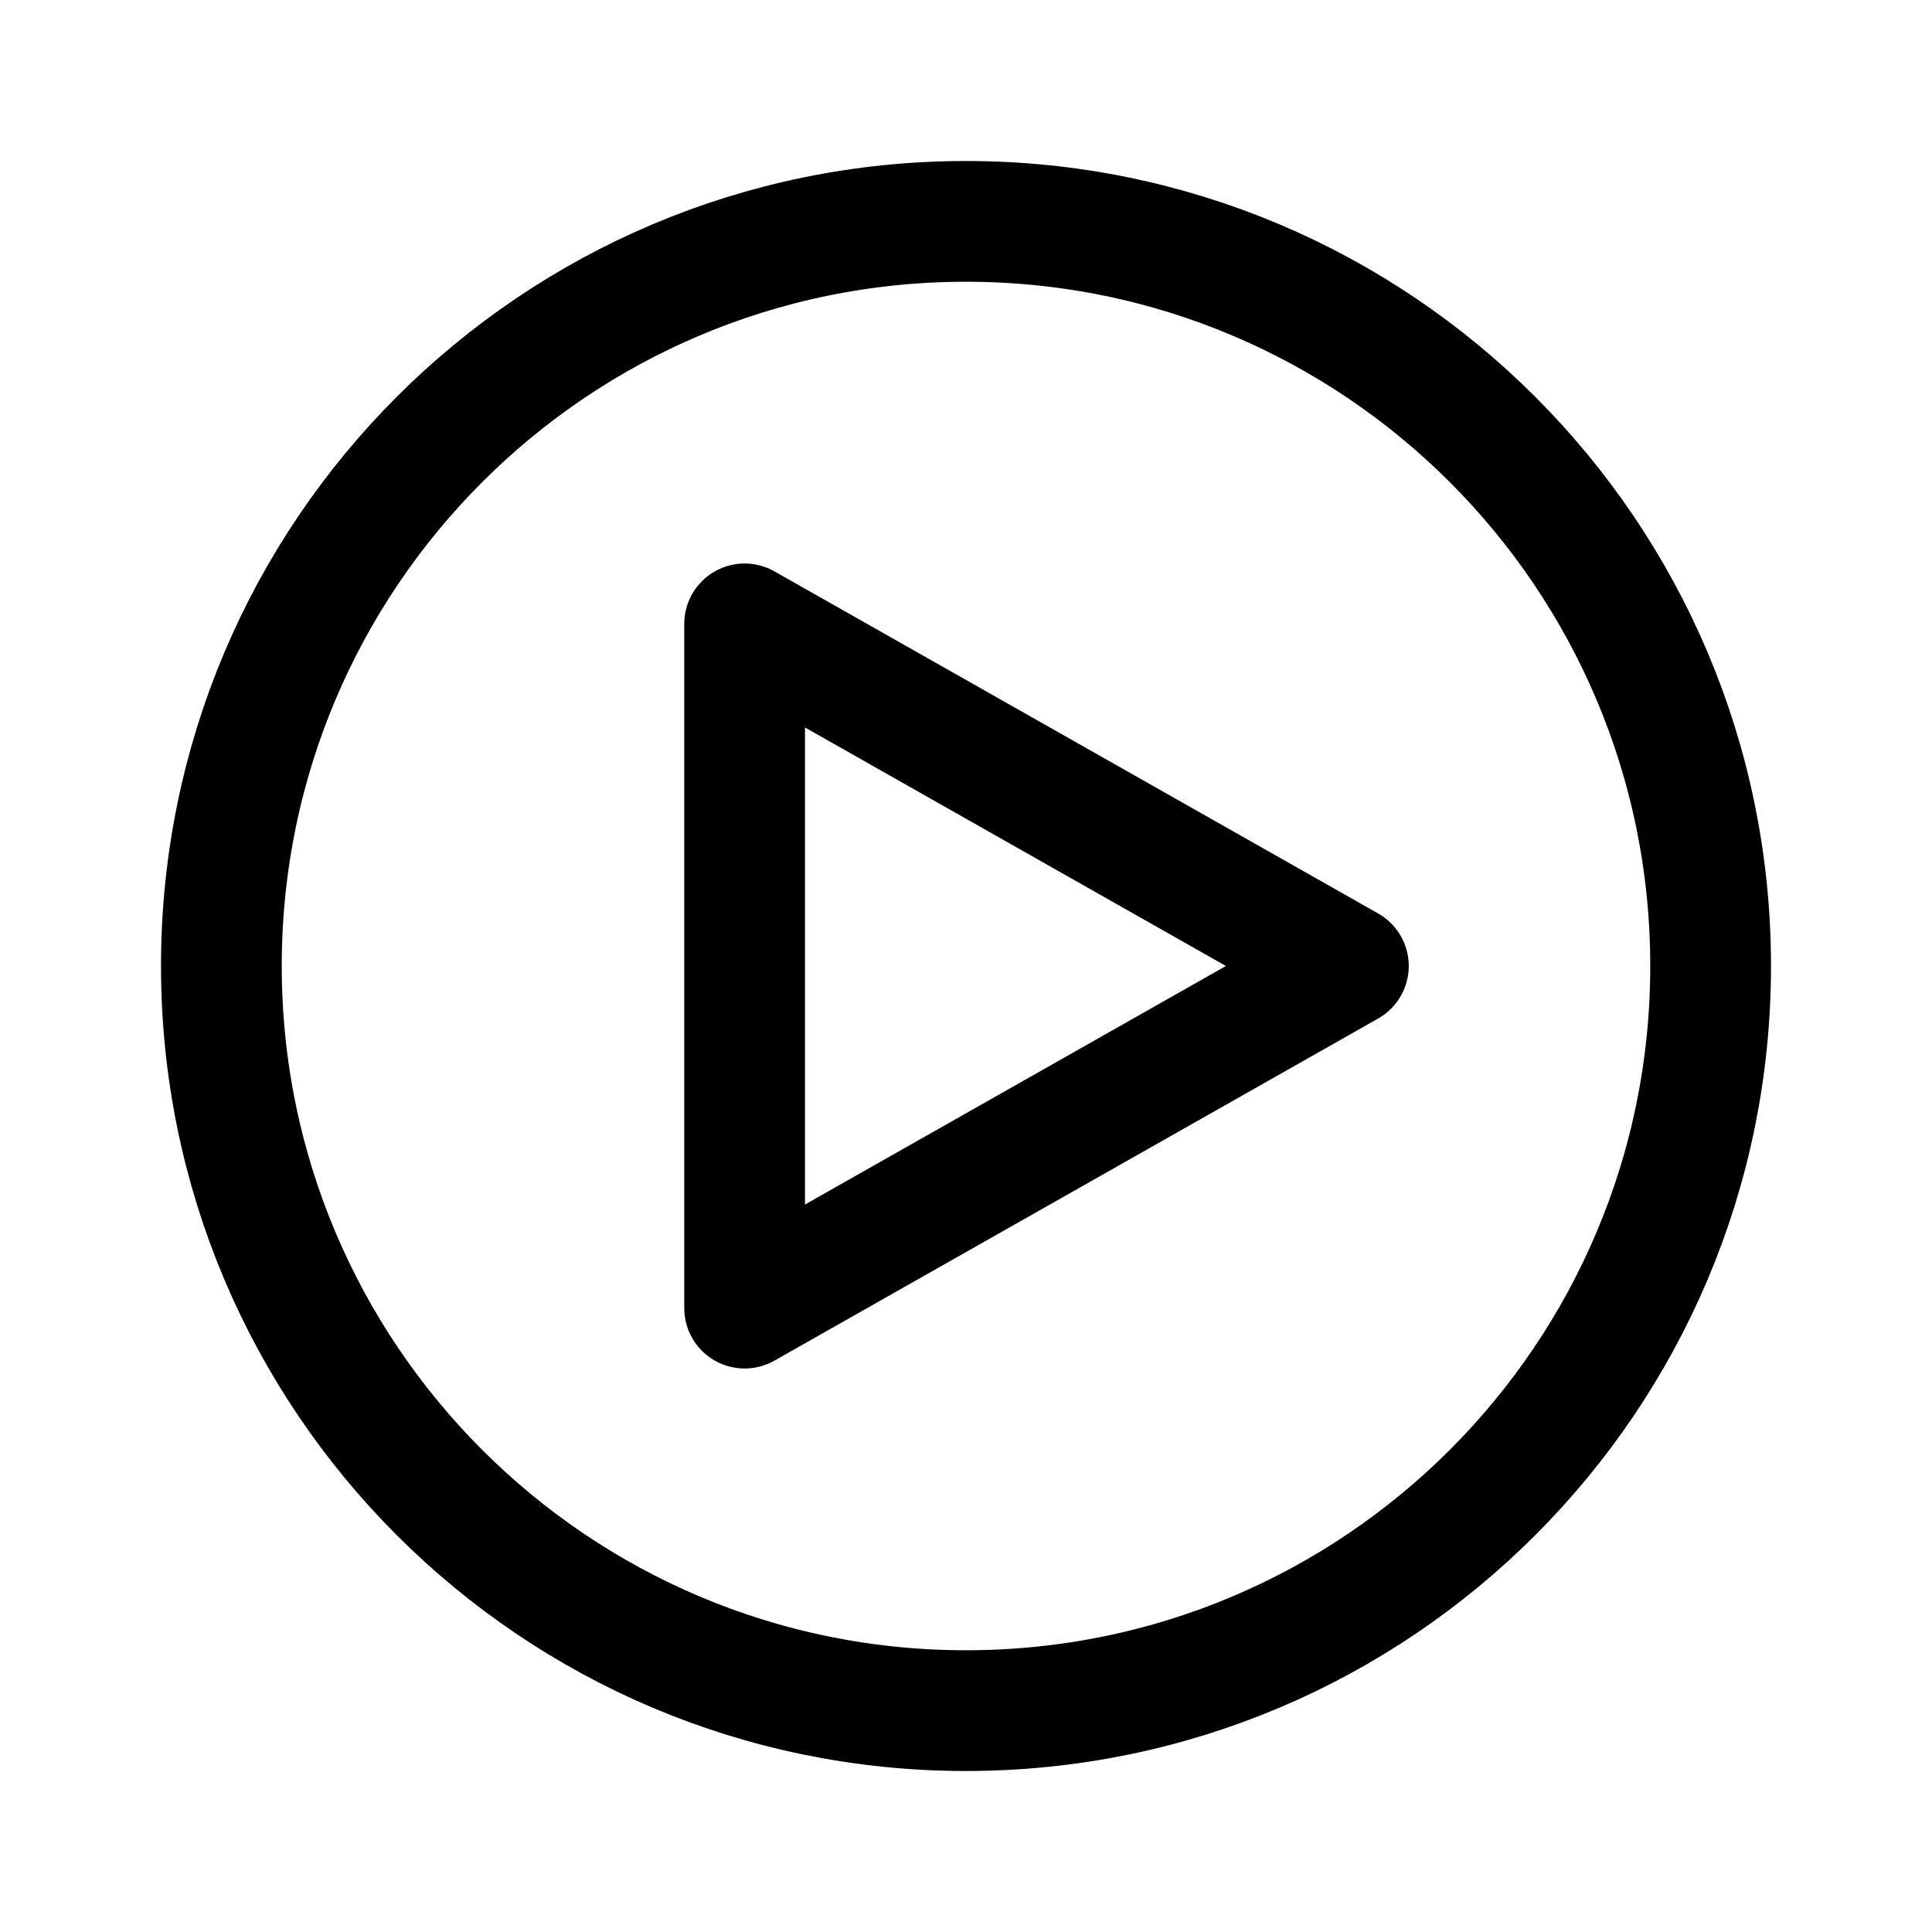
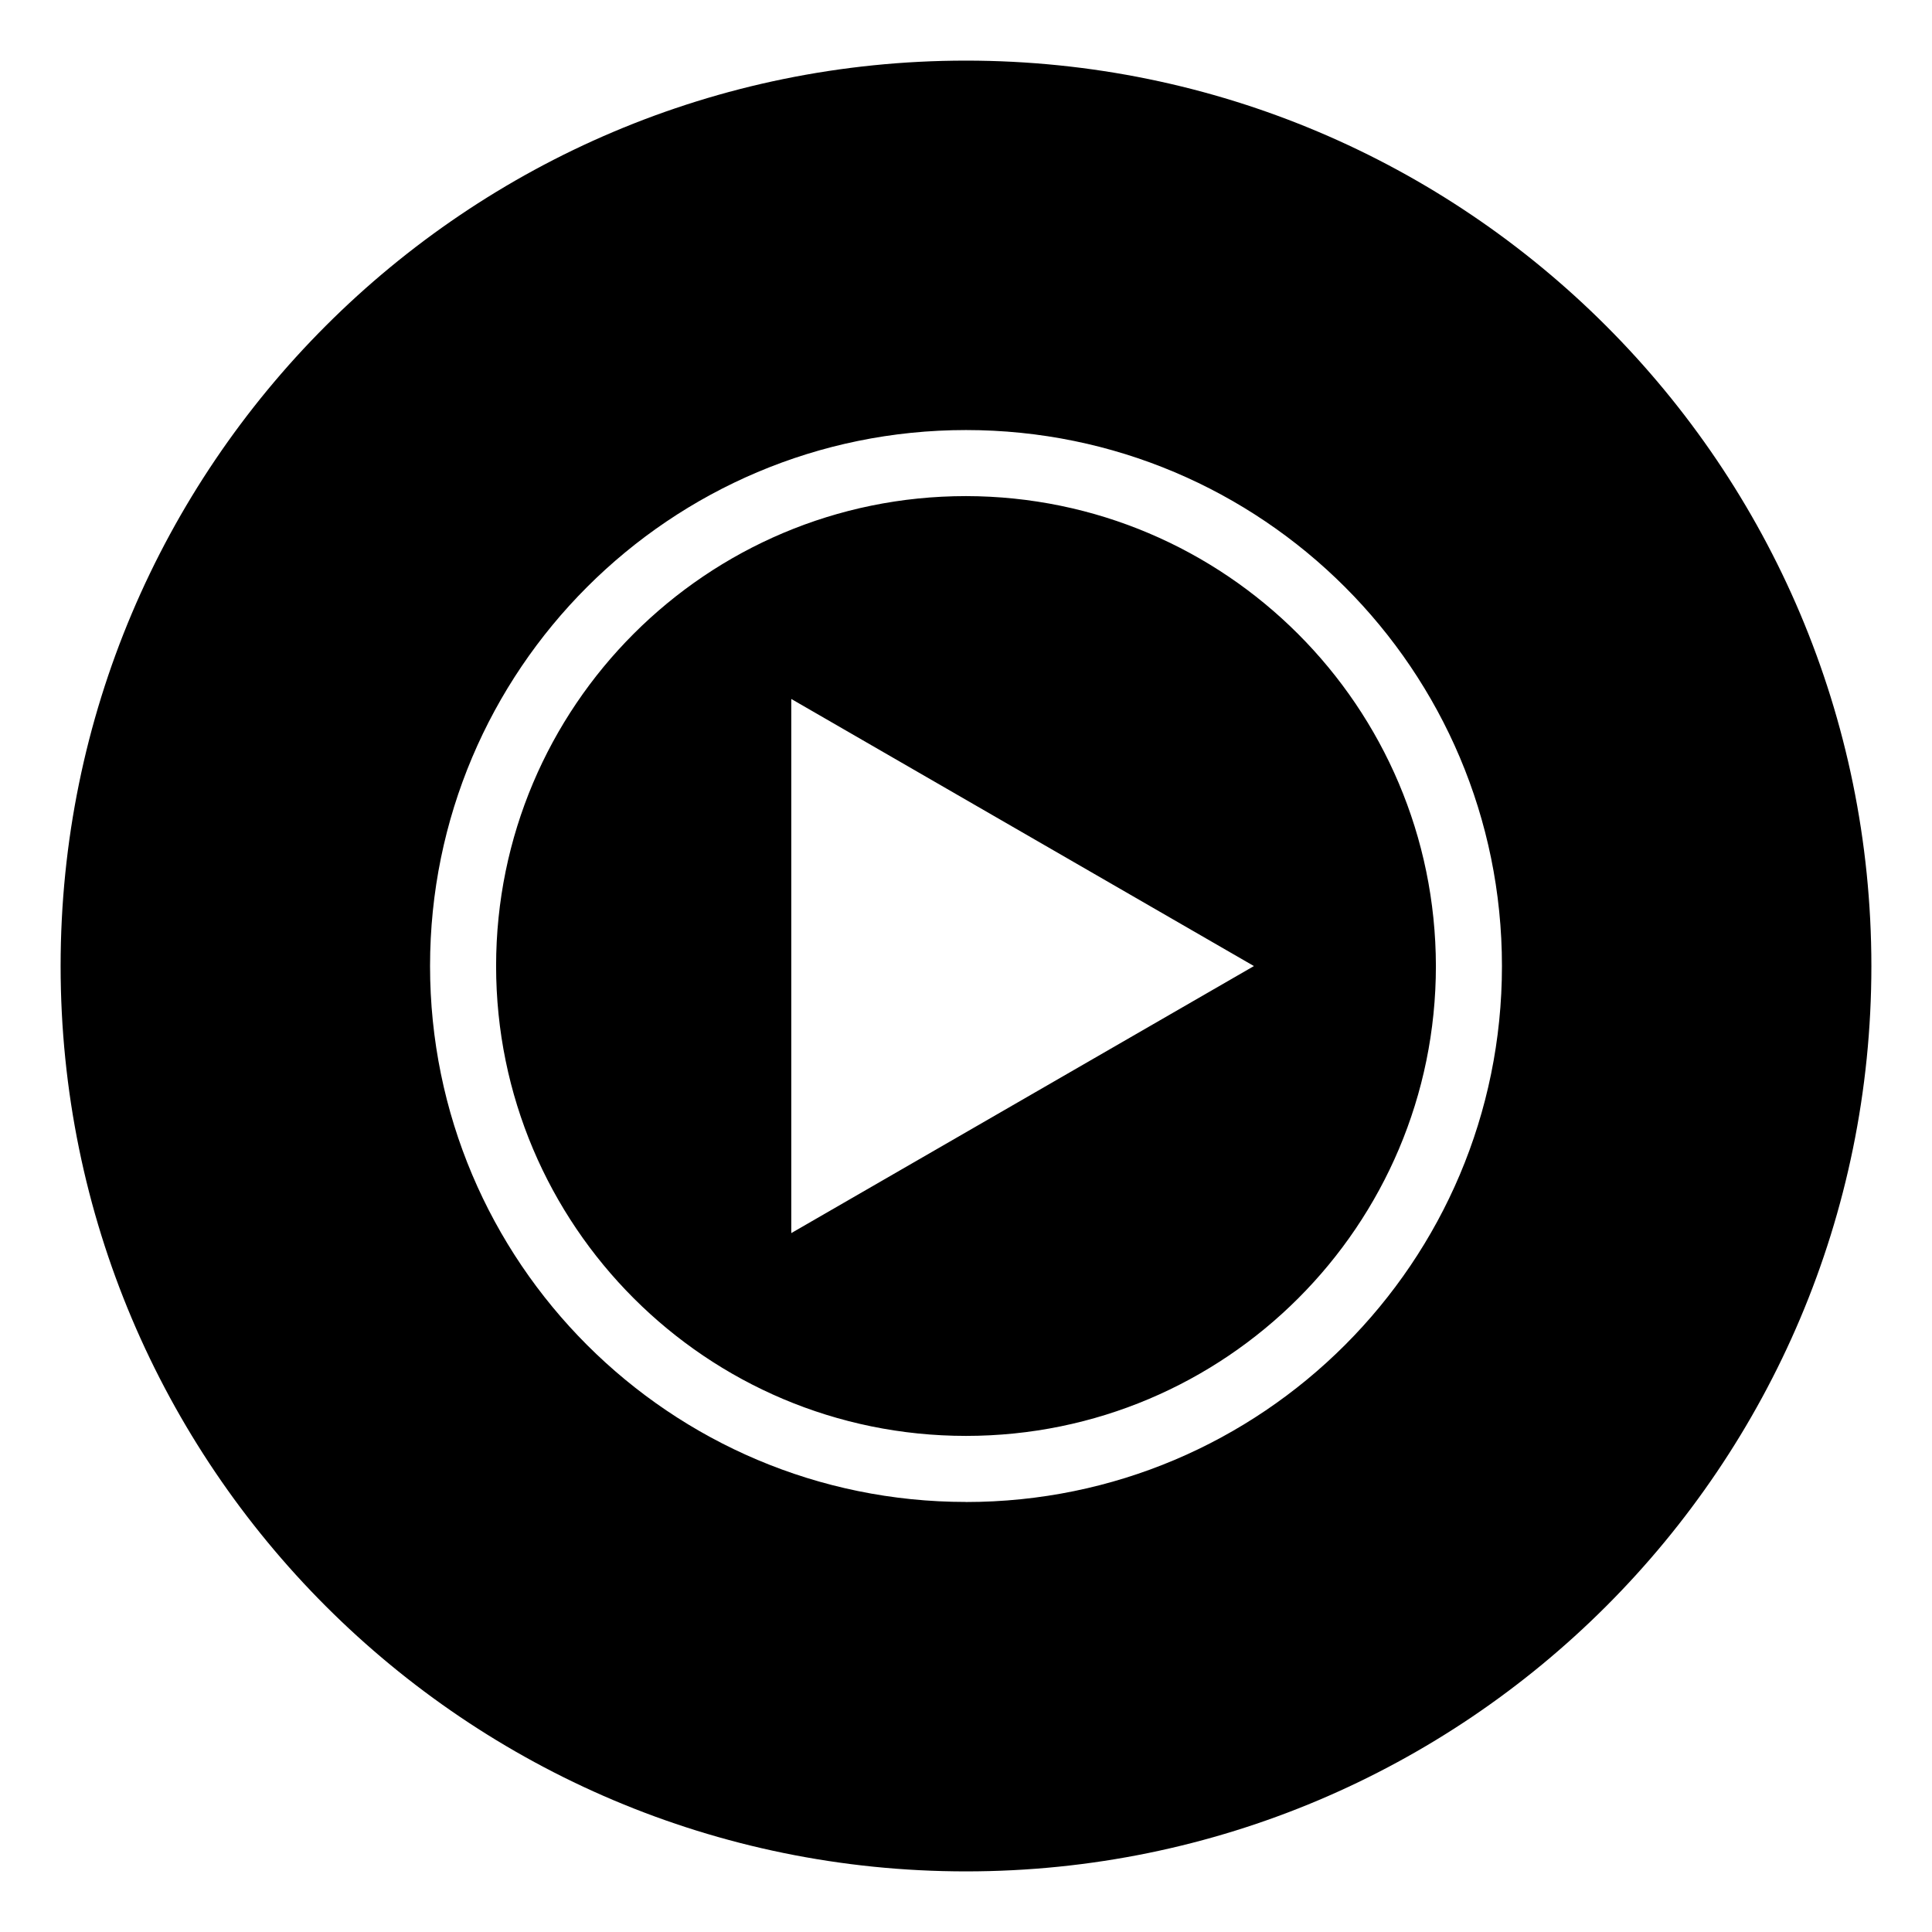
- <svg xmlns="http://www.w3.org/2000/svg" width="800px" height="800px" viewBox="0 0 192 192" fill="none">
-   <path stroke="#000000" stroke-linecap="round" stroke-linejoin="round" stroke-width="12" d="M96 170c40.869 0 74-33.131 74-74 0-40.87-33.131-74-74-74-40.87 0-74 33.13-74 74 0 40.869 33.13 74 74 74Z" />
-   <path stroke="#000000" stroke-linecap="round" stroke-linejoin="round" stroke-width="12" d="M74 130V62l60 34-60 34Z" />
+ <svg xmlns="http://www.w3.org/2000/svg" fill="#000000" width="800px" height="800px" viewBox="0 0 32 32" version="1.1">
+   <path d="M13.106 20.424v-8.847l7.663 4.424zM16 8.217c-4.298 0-7.783 3.484-7.783 7.783s3.484 7.783 7.783 7.783c4.298 0 7.783-3.484 7.783-7.783v0c-0.007-4.296-3.487-7.776-7.782-7.783h-0.001zM16 24.877c0 0 0 0-0 0-4.903 0-8.877-3.975-8.877-8.877s3.975-8.877 8.877-8.877c4.903 0 8.877 3.975 8.877 8.877 0 0 0 0 0 0v0c0 0 0 0.001 0 0.001 0 4.902-3.974 8.877-8.877 8.877-0 0-0.001 0-0.001 0h0zM16 1.004c0 0 0 0-0 0-8.282 0-14.996 6.714-14.996 14.996s6.714 14.996 14.996 14.996c8.282 0 14.996-6.714 14.996-14.996v0c-0.003-8.281-6.715-14.993-14.995-14.996h-0z" />
</svg>
